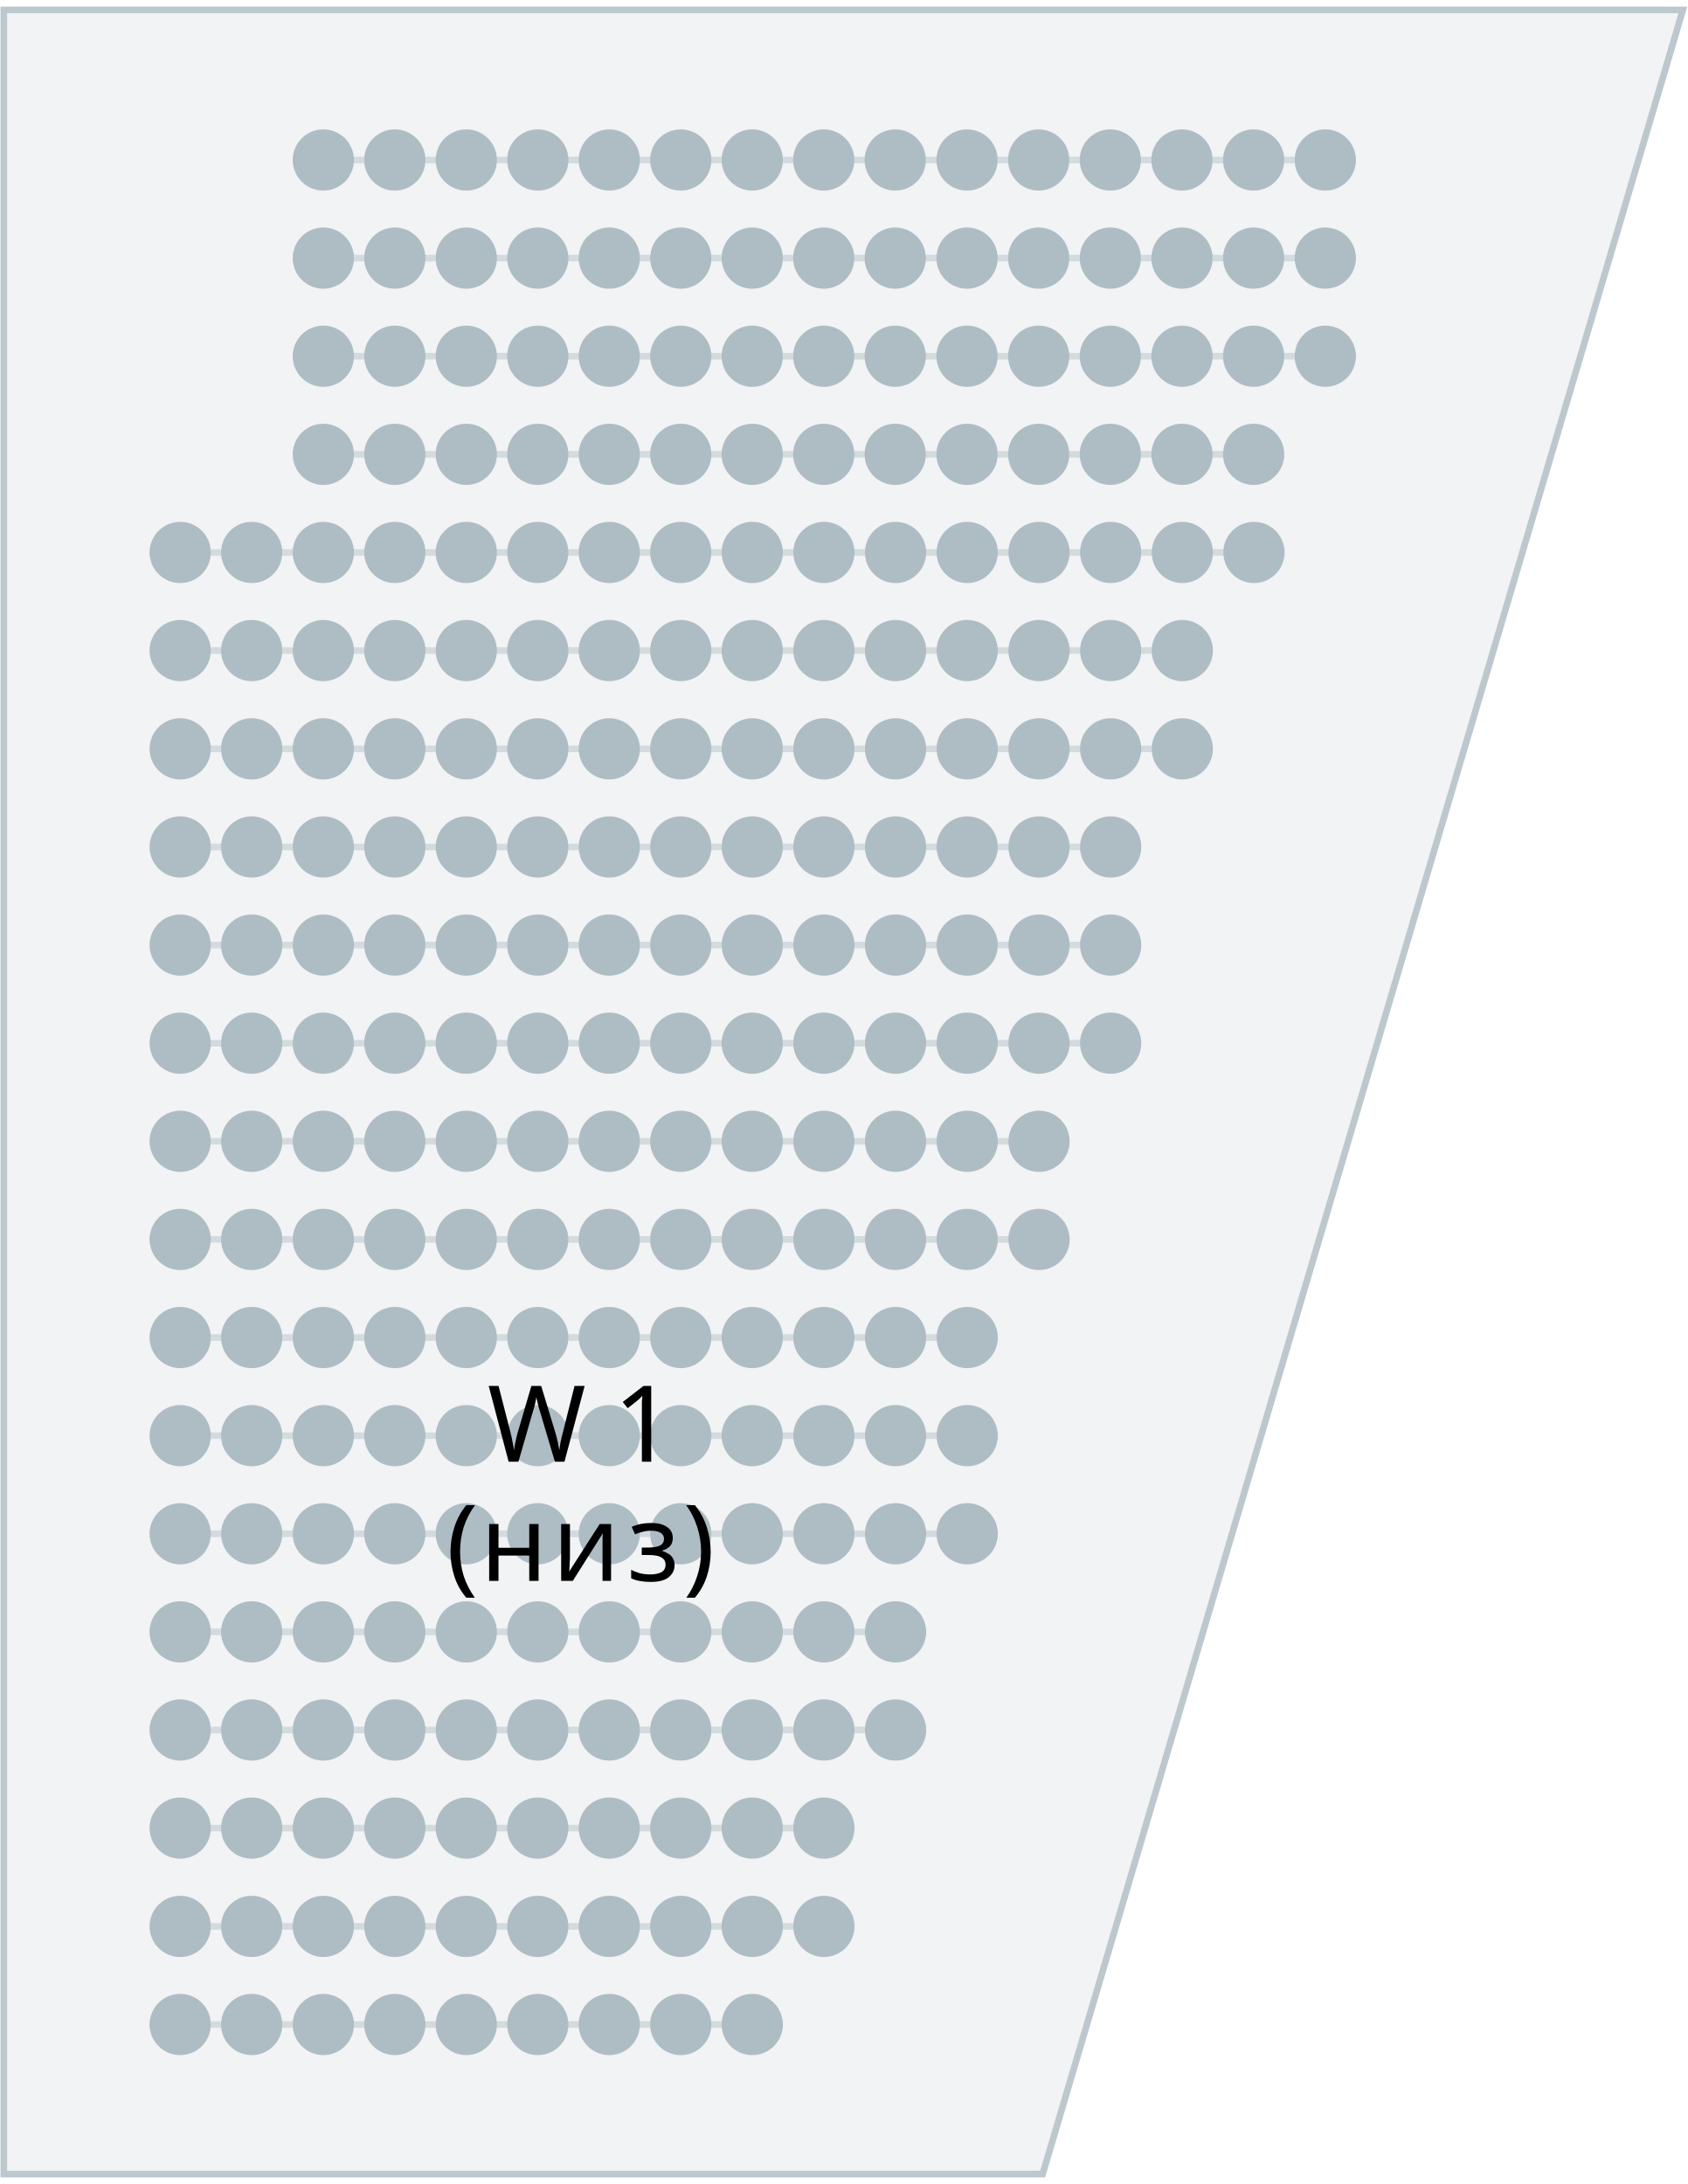
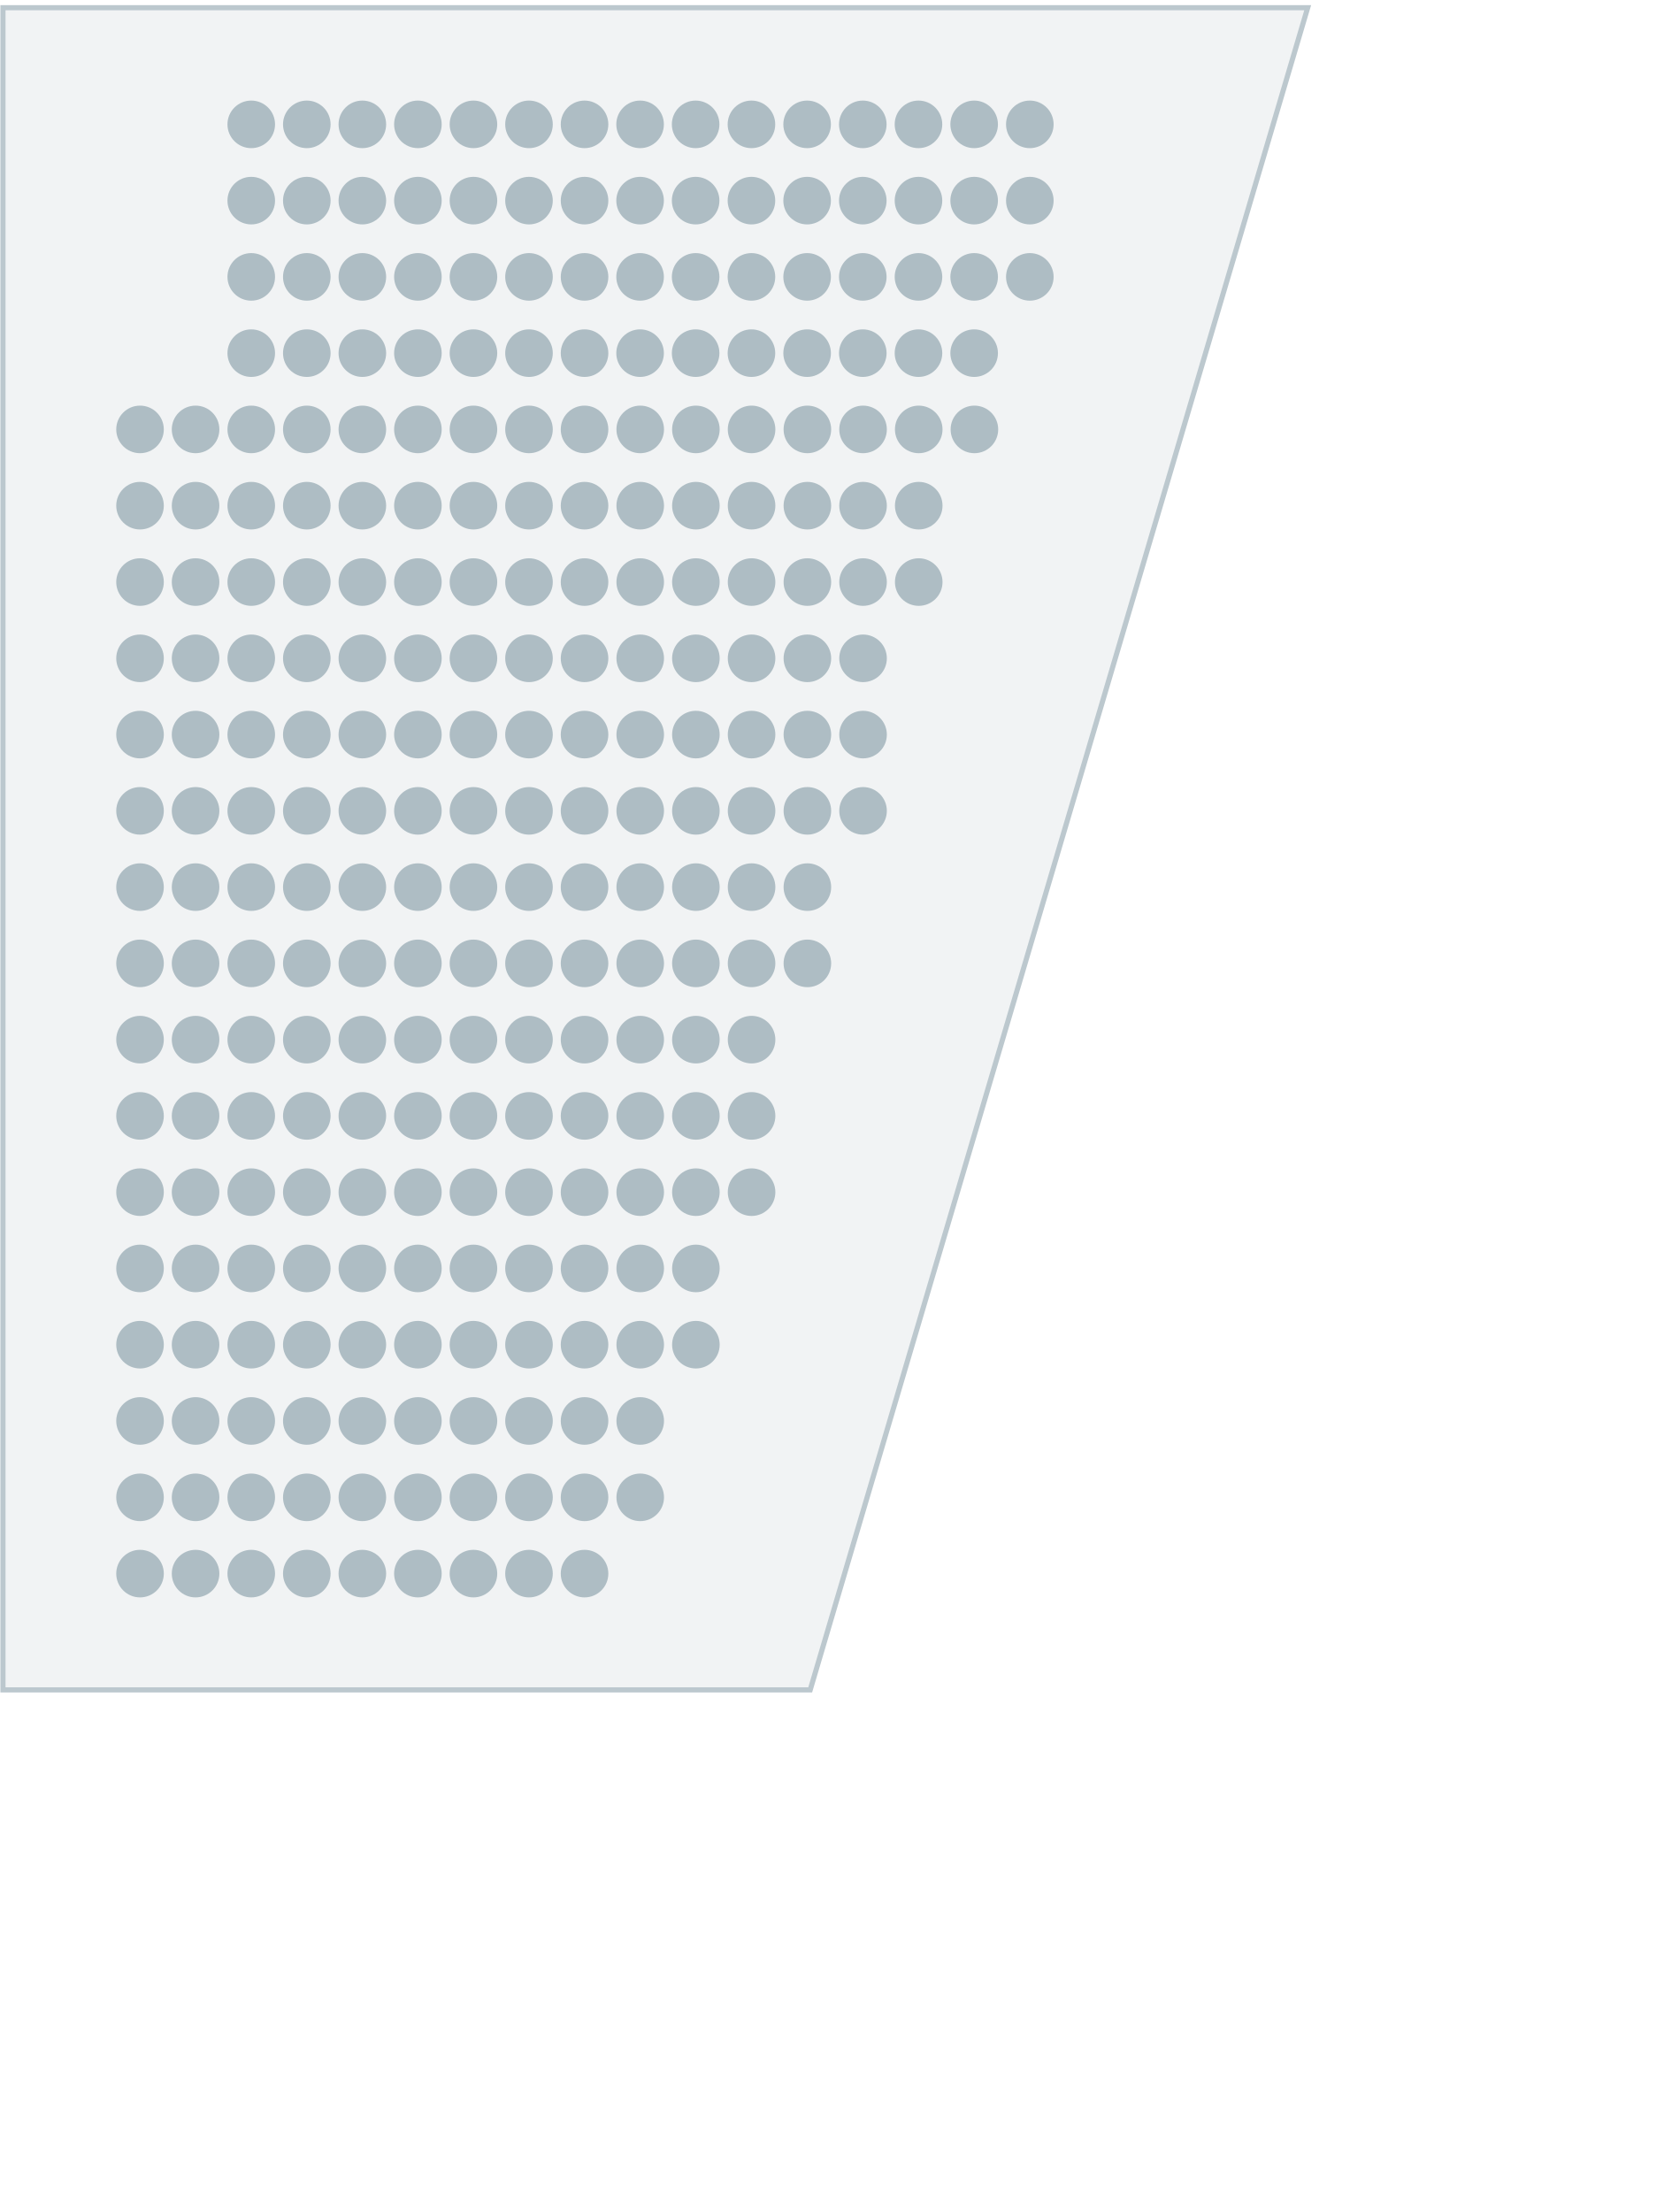
- <svg xmlns="http://www.w3.org/2000/svg" version="1.1" id="Layer_1" x="0px" y="0px" width="102px" height="132px" viewBox="0 0 102 132" enable-background="new 0 0 102 132" xml:space="preserve">
-   <g>
-     <polygon fill="#F1F3F4" stroke="#BCC8CE" stroke-width="0.4" stroke-linecap="round" stroke-miterlimit="10" points="   0.23,131.4 0.23,0.6 101.7,0.6 63.01,131.4  " />
-     <g>
-       <g>
-         <line fill="none" stroke="#D3DBDF" stroke-width="0.4" stroke-miterlimit="10" x1="47.31" y1="122.36" x2="9.05" y2="122.36" />
-       </g>
-       <g>
-         <line fill="none" stroke="#D3DBDF" stroke-width="0.4" stroke-miterlimit="10" x1="51.64" y1="116.43" x2="9.05" y2="116.43" />
-       </g>
-       <g>
-         <line fill="none" stroke="#D3DBDF" stroke-width="0.4" stroke-miterlimit="10" x1="51.64" y1="110.49" x2="9.05" y2="110.49" />
-       </g>
-       <g>
-         <line fill="none" stroke="#D3DBDF" stroke-width="0.4" stroke-miterlimit="10" x1="55.97" y1="104.56" x2="9.05" y2="104.56" />
-       </g>
-       <g>
-         <line fill="none" stroke="#D3DBDF" stroke-width="0.4" stroke-miterlimit="10" x1="55.97" y1="98.63" x2="9.05" y2="98.63" />
-       </g>
-       <g>
-         <line fill="none" stroke="#D3DBDF" stroke-width="0.4" stroke-miterlimit="10" x1="60.3" y1="92.7" x2="9.05" y2="92.7" />
-       </g>
-       <g>
-         <line fill="none" stroke="#D3DBDF" stroke-width="0.4" stroke-miterlimit="10" x1="60.3" y1="86.77" x2="9.05" y2="86.77" />
-       </g>
-       <g>
-         <line fill="none" stroke="#D3DBDF" stroke-width="0.4" stroke-miterlimit="10" x1="60.3" y1="80.84" x2="9.05" y2="80.84" />
-       </g>
-       <g>
-         <line fill="none" stroke="#D3DBDF" stroke-width="0.4" stroke-miterlimit="10" x1="64.63" y1="74.91" x2="9.05" y2="74.91" />
-       </g>
-       <g>
-         <line fill="none" stroke="#D3DBDF" stroke-width="0.4" stroke-miterlimit="10" x1="64.63" y1="68.98" x2="9.05" y2="68.98" />
-       </g>
-       <g>
-         <line fill="none" stroke="#D3DBDF" stroke-width="0.4" stroke-miterlimit="10" x1="68.96" y1="63.05" x2="9.05" y2="63.05" />
-       </g>
-       <g>
-         <line fill="none" stroke="#D3DBDF" stroke-width="0.4" stroke-miterlimit="10" x1="68.96" y1="57.12" x2="9.05" y2="57.12" />
-       </g>
-       <g>
-         <line fill="none" stroke="#D3DBDF" stroke-width="0.4" stroke-miterlimit="10" x1="68.96" y1="51.19" x2="9.05" y2="51.19" />
-       </g>
-       <g>
-         <line fill="none" stroke="#D3DBDF" stroke-width="0.4" stroke-miterlimit="10" x1="73.29" y1="45.26" x2="9.05" y2="45.26" />
-       </g>
-       <g>
-         <line fill="none" stroke="#D3DBDF" stroke-width="0.4" stroke-miterlimit="10" x1="77.62" y1="33.39" x2="9.05" y2="33.39" />
-       </g>
-       <g>
-         <line fill="none" stroke="#D3DBDF" stroke-width="0.4" stroke-miterlimit="10" x1="77.6" y1="27.46" x2="17.69" y2="27.46" />
-       </g>
-       <g>
-         <line fill="none" stroke="#D3DBDF" stroke-width="0.4" stroke-miterlimit="10" x1="81.94" y1="21.53" x2="17.69" y2="21.53" />
-       </g>
-       <g>
-         <line fill="none" stroke="#D3DBDF" stroke-width="0.4" stroke-miterlimit="10" x1="81.94" y1="15.6" x2="17.69" y2="15.6" />
-       </g>
-       <g>
-         <line fill="none" stroke="#D3DBDF" stroke-width="0.4" stroke-miterlimit="10" x1="81.94" y1="9.67" x2="17.69" y2="9.67" />
-       </g>
-       <g>
-         <line fill="none" stroke="#D3DBDF" stroke-width="0.4" stroke-miterlimit="10" x1="73.29" y1="39.32" x2="9.05" y2="39.32" />
-       </g>
-     </g>
-     <g>
-       <g>
-         <circle fill="#AEBDC4" cx="10.89" cy="122.36" r="1.85" />
-         <circle fill="#AEBDC4" cx="15.21" cy="122.36" r="1.85" />
-         <circle fill="#AEBDC4" cx="19.54" cy="122.36" r="1.85" />
-         <circle fill="#AEBDC4" cx="23.86" cy="122.36" r="1.85" />
-         <circle fill="#AEBDC4" cx="28.18" cy="122.36" r="1.85" />
-         <circle fill="#AEBDC4" cx="32.5" cy="122.36" r="1.85" />
-         <circle fill="#AEBDC4" cx="36.82" cy="122.36" r="1.85" />
-         <circle fill="#AEBDC4" cx="41.14" cy="122.36" r="1.85" />
-         <circle fill="#AEBDC4" cx="45.46" cy="122.36" r="1.85" />
-       </g>
-       <g>
-         <circle fill="#AEBDC4" cx="10.89" cy="110.49" r="1.85" />
-         <circle fill="#AEBDC4" cx="15.21" cy="110.49" r="1.85" />
-         <circle fill="#AEBDC4" cx="19.54" cy="110.49" r="1.85" />
-         <circle fill="#AEBDC4" cx="23.86" cy="110.49" r="1.85" />
-         <circle fill="#AEBDC4" cx="28.18" cy="110.49" r="1.85" />
-         <circle fill="#AEBDC4" cx="32.5" cy="110.49" r="1.85" />
-         <circle fill="#AEBDC4" cx="36.82" cy="110.49" r="1.85" />
-         <circle fill="#AEBDC4" cx="41.14" cy="110.49" r="1.85" />
-         <circle fill="#AEBDC4" cx="45.46" cy="110.49" r="1.85" />
-         <circle fill="#AEBDC4" cx="49.79" cy="110.49" r="1.85" />
-       </g>
-       <g>
-         <circle fill="#AEBDC4" cx="10.89" cy="116.43" r="1.85" />
-         <circle fill="#AEBDC4" cx="15.21" cy="116.43" r="1.85" />
-         <circle fill="#AEBDC4" cx="19.54" cy="116.43" r="1.85" />
-         <circle fill="#AEBDC4" cx="23.86" cy="116.43" r="1.85" />
-         <circle fill="#AEBDC4" cx="28.18" cy="116.43" r="1.85" />
-         <circle fill="#AEBDC4" cx="32.5" cy="116.43" r="1.85" />
-         <circle fill="#AEBDC4" cx="36.82" cy="116.43" r="1.85" />
-         <circle fill="#AEBDC4" cx="41.14" cy="116.43" r="1.85" />
-         <circle fill="#AEBDC4" cx="45.46" cy="116.43" r="1.85" />
-         <circle fill="#AEBDC4" cx="49.79" cy="116.43" r="1.85" />
-       </g>
-       <g>
-         <circle fill="#AEBDC4" cx="10.89" cy="104.56" r="1.85" />
-         <circle fill="#AEBDC4" cx="15.21" cy="104.56" r="1.85" />
-         <circle fill="#AEBDC4" cx="19.54" cy="104.56" r="1.85" />
-         <circle fill="#AEBDC4" cx="23.86" cy="104.56" r="1.85" />
-         <circle fill="#AEBDC4" cx="28.18" cy="104.56" r="1.85" />
-         <circle fill="#AEBDC4" cx="32.5" cy="104.56" r="1.85" />
-         <circle fill="#AEBDC4" cx="36.82" cy="104.56" r="1.85" />
-         <circle fill="#AEBDC4" cx="41.14" cy="104.56" r="1.85" />
-         <circle fill="#AEBDC4" cx="45.46" cy="104.56" r="1.85" />
-         <circle fill="#AEBDC4" cx="49.79" cy="104.56" r="1.85" />
-         <circle fill="#AEBDC4" cx="54.12" cy="104.56" r="1.85" />
-       </g>
-       <g>
-         <circle fill="#AEBDC4" cx="10.89" cy="98.63" r="1.85" />
-         <circle fill="#AEBDC4" cx="15.21" cy="98.63" r="1.85" />
-         <circle fill="#AEBDC4" cx="19.54" cy="98.63" r="1.85" />
-         <circle fill="#AEBDC4" cx="23.86" cy="98.63" r="1.85" />
-         <circle fill="#AEBDC4" cx="28.18" cy="98.63" r="1.85" />
-         <circle fill="#AEBDC4" cx="32.5" cy="98.63" r="1.85" />
-         <circle fill="#AEBDC4" cx="36.82" cy="98.63" r="1.85" />
-         <circle fill="#AEBDC4" cx="41.14" cy="98.63" r="1.85" />
-         <circle fill="#AEBDC4" cx="45.46" cy="98.63" r="1.85" />
-         <circle fill="#AEBDC4" cx="49.79" cy="98.63" r="1.85" />
-         <circle fill="#AEBDC4" cx="54.12" cy="98.63" r="1.85" />
-       </g>
-       <g>
-         <circle fill="#AEBDC4" cx="10.89" cy="80.84" r="1.85" />
-         <circle fill="#AEBDC4" cx="15.21" cy="80.84" r="1.85" />
-         <circle fill="#AEBDC4" cx="19.54" cy="80.84" r="1.85" />
-         <circle fill="#AEBDC4" cx="23.86" cy="80.84" r="1.85" />
-         <circle fill="#AEBDC4" cx="28.18" cy="80.84" r="1.85" />
-         <circle fill="#AEBDC4" cx="32.5" cy="80.84" r="1.85" />
-         <circle fill="#AEBDC4" cx="36.82" cy="80.84" r="1.85" />
-         <circle fill="#AEBDC4" cx="41.14" cy="80.84" r="1.85" />
-         <circle fill="#AEBDC4" cx="45.46" cy="80.84" r="1.85" />
-         <circle fill="#AEBDC4" cx="49.79" cy="80.84" r="1.85" />
-         <circle fill="#AEBDC4" cx="54.12" cy="80.84" r="1.85" />
-         <circle fill="#AEBDC4" cx="58.45" cy="80.84" r="1.85" />
-       </g>
-       <g>
-         <circle fill="#AEBDC4" cx="10.89" cy="86.77" r="1.85" />
-         <circle fill="#AEBDC4" cx="15.21" cy="86.77" r="1.85" />
-         <circle fill="#AEBDC4" cx="19.54" cy="86.77" r="1.85" />
-         <circle fill="#AEBDC4" cx="23.86" cy="86.77" r="1.85" />
-         <circle fill="#AEBDC4" cx="28.18" cy="86.77" r="1.85" />
-         <circle fill="#AEBDC4" cx="32.5" cy="86.77" r="1.85" />
-         <circle fill="#AEBDC4" cx="36.82" cy="86.77" r="1.85" />
-         <circle fill="#AEBDC4" cx="41.14" cy="86.77" r="1.85" />
-         <circle fill="#AEBDC4" cx="45.46" cy="86.77" r="1.85" />
-         <circle fill="#AEBDC4" cx="49.79" cy="86.77" r="1.85" />
-         <circle fill="#AEBDC4" cx="54.12" cy="86.77" r="1.85" />
-         <circle fill="#AEBDC4" cx="58.45" cy="86.77" r="1.85" />
-       </g>
-       <g>
-         <circle fill="#AEBDC4" cx="10.89" cy="92.7" r="1.85" />
-         <circle fill="#AEBDC4" cx="15.21" cy="92.7" r="1.85" />
-         <circle fill="#AEBDC4" cx="19.54" cy="92.7" r="1.85" />
-         <circle fill="#AEBDC4" cx="23.86" cy="92.7" r="1.85" />
-         <circle fill="#AEBDC4" cx="28.18" cy="92.7" r="1.85" />
-         <circle fill="#AEBDC4" cx="32.5" cy="92.7" r="1.85" />
-         <circle fill="#AEBDC4" cx="36.82" cy="92.7" r="1.85" />
-         <circle fill="#AEBDC4" cx="41.14" cy="92.7" r="1.85" />
-         <circle fill="#AEBDC4" cx="45.46" cy="92.7" r="1.85" />
-         <circle fill="#AEBDC4" cx="49.79" cy="92.7" r="1.85" />
-         <circle fill="#AEBDC4" cx="54.12" cy="92.7" r="1.85" />
-         <circle fill="#AEBDC4" cx="58.45" cy="92.7" r="1.85" />
-       </g>
-       <g>
-         <circle fill="#AEBDC4" cx="10.89" cy="68.98" r="1.85" />
-         <circle fill="#AEBDC4" cx="15.21" cy="68.98" r="1.85" />
-         <circle fill="#AEBDC4" cx="19.54" cy="68.98" r="1.85" />
-         <circle fill="#AEBDC4" cx="23.86" cy="68.98" r="1.85" />
-         <circle fill="#AEBDC4" cx="28.18" cy="68.98" r="1.85" />
-         <circle fill="#AEBDC4" cx="32.5" cy="68.98" r="1.85" />
-         <circle fill="#AEBDC4" cx="36.82" cy="68.98" r="1.85" />
-         <circle fill="#AEBDC4" cx="41.14" cy="68.98" r="1.85" />
-         <circle fill="#AEBDC4" cx="45.46" cy="68.98" r="1.85" />
-         <circle fill="#AEBDC4" cx="49.79" cy="68.98" r="1.85" />
-         <circle fill="#AEBDC4" cx="54.12" cy="68.98" r="1.85" />
-         <circle fill="#AEBDC4" cx="58.45" cy="68.98" r="1.85" />
-         <circle fill="#AEBDC4" cx="62.79" cy="68.98" r="1.85" />
-       </g>
-       <g>
-         <circle fill="#AEBDC4" cx="10.89" cy="74.91" r="1.85" />
-         <circle fill="#AEBDC4" cx="15.21" cy="74.91" r="1.85" />
-         <circle fill="#AEBDC4" cx="19.54" cy="74.91" r="1.85" />
-         <circle fill="#AEBDC4" cx="23.86" cy="74.91" r="1.85" />
-         <circle fill="#AEBDC4" cx="28.18" cy="74.91" r="1.85" />
-         <circle fill="#AEBDC4" cx="32.5" cy="74.91" r="1.85" />
-         <circle fill="#AEBDC4" cx="36.82" cy="74.91" r="1.85" />
-         <circle fill="#AEBDC4" cx="41.14" cy="74.91" r="1.85" />
-         <circle fill="#AEBDC4" cx="45.46" cy="74.91" r="1.85" />
-         <circle fill="#AEBDC4" cx="49.79" cy="74.91" r="1.85" />
-         <circle fill="#AEBDC4" cx="54.12" cy="74.91" r="1.85" />
-         <circle fill="#AEBDC4" cx="58.45" cy="74.91" r="1.85" />
-         <circle fill="#AEBDC4" cx="62.79" cy="74.91" r="1.85" />
-       </g>
-       <g>
-         <circle fill="#AEBDC4" cx="10.89" cy="51.19" r="1.85" />
-         <circle fill="#AEBDC4" cx="15.21" cy="51.19" r="1.85" />
-         <circle fill="#AEBDC4" cx="19.54" cy="51.19" r="1.85" />
-         <circle fill="#AEBDC4" cx="23.86" cy="51.19" r="1.85" />
-         <circle fill="#AEBDC4" cx="28.18" cy="51.19" r="1.85" />
-         <circle fill="#AEBDC4" cx="32.5" cy="51.19" r="1.85" />
-         <circle fill="#AEBDC4" cx="36.82" cy="51.19" r="1.85" />
-         <circle fill="#AEBDC4" cx="41.14" cy="51.19" r="1.85" />
-         <circle fill="#AEBDC4" cx="45.46" cy="51.19" r="1.85" />
-         <circle fill="#AEBDC4" cx="49.79" cy="51.19" r="1.85" />
-         <circle fill="#AEBDC4" cx="54.12" cy="51.19" r="1.85" />
-         <circle fill="#AEBDC4" cx="58.45" cy="51.19" r="1.85" />
-         <circle fill="#AEBDC4" cx="62.79" cy="51.19" r="1.85" />
-         <circle fill="#AEBDC4" cx="67.12" cy="51.19" r="1.85" />
-       </g>
-       <g>
-         <circle fill="#AEBDC4" cx="10.89" cy="57.12" r="1.85" />
-         <circle fill="#AEBDC4" cx="15.21" cy="57.12" r="1.85" />
-         <circle fill="#AEBDC4" cx="19.54" cy="57.12" r="1.85" />
-         <circle fill="#AEBDC4" cx="23.86" cy="57.12" r="1.85" />
-         <circle fill="#AEBDC4" cx="28.18" cy="57.12" r="1.85" />
-         <circle fill="#AEBDC4" cx="32.5" cy="57.12" r="1.85" />
-         <circle fill="#AEBDC4" cx="36.82" cy="57.12" r="1.85" />
-         <circle fill="#AEBDC4" cx="41.14" cy="57.12" r="1.85" />
-         <circle fill="#AEBDC4" cx="45.46" cy="57.12" r="1.85" />
-         <circle fill="#AEBDC4" cx="49.79" cy="57.12" r="1.85" />
-         <circle fill="#AEBDC4" cx="54.12" cy="57.12" r="1.85" />
-         <circle fill="#AEBDC4" cx="58.45" cy="57.12" r="1.85" />
-         <circle fill="#AEBDC4" cx="62.79" cy="57.12" r="1.85" />
-         <circle fill="#AEBDC4" cx="67.12" cy="57.12" r="1.85" />
-       </g>
-       <g>
-         <circle fill="#AEBDC4" cx="10.89" cy="63.05" r="1.85" />
-         <circle fill="#AEBDC4" cx="15.21" cy="63.05" r="1.85" />
-         <circle fill="#AEBDC4" cx="19.54" cy="63.05" r="1.85" />
-         <circle fill="#AEBDC4" cx="23.86" cy="63.05" r="1.85" />
-         <circle fill="#AEBDC4" cx="28.18" cy="63.05" r="1.85" />
-         <circle fill="#AEBDC4" cx="32.5" cy="63.05" r="1.85" />
-         <circle fill="#AEBDC4" cx="36.82" cy="63.05" r="1.85" />
-         <circle fill="#AEBDC4" cx="41.14" cy="63.05" r="1.85" />
-         <circle fill="#AEBDC4" cx="45.46" cy="63.05" r="1.85" />
-         <circle fill="#AEBDC4" cx="49.79" cy="63.05" r="1.85" />
-         <circle fill="#AEBDC4" cx="54.12" cy="63.05" r="1.85" />
-         <circle fill="#AEBDC4" cx="58.45" cy="63.05" r="1.85" />
-         <circle fill="#AEBDC4" cx="62.79" cy="63.05" r="1.85" />
-         <circle fill="#AEBDC4" cx="67.12" cy="63.05" r="1.85" />
-       </g>
-       <g>
-         <circle fill="#AEBDC4" cx="19.54" cy="27.46" r="1.85" />
-         <circle fill="#AEBDC4" cx="23.86" cy="27.46" r="1.85" />
-         <circle fill="#AEBDC4" cx="28.18" cy="27.46" r="1.85" />
-         <circle fill="#AEBDC4" cx="32.5" cy="27.46" r="1.85" />
-         <circle fill="#AEBDC4" cx="36.82" cy="27.46" r="1.85" />
-         <circle fill="#AEBDC4" cx="41.14" cy="27.46" r="1.85" />
-         <circle fill="#AEBDC4" cx="45.46" cy="27.46" r="1.85" />
-         <circle fill="#AEBDC4" cx="49.78" cy="27.46" r="1.85" />
-         <circle fill="#AEBDC4" cx="54.1" cy="27.46" r="1.85" />
-         <circle fill="#AEBDC4" cx="58.44" cy="27.46" r="1.85" />
-         <circle fill="#AEBDC4" cx="62.77" cy="27.46" r="1.85" />
-         <circle fill="#AEBDC4" cx="67.1" cy="27.46" r="1.85" />
-         <circle fill="#AEBDC4" cx="71.43" cy="27.46" r="1.85" />
-         <circle fill="#AEBDC4" cx="75.76" cy="27.46" r="1.85" />
-       </g>
-       <g>
-         <circle fill="#AEBDC4" cx="10.89" cy="45.26" r="1.85" />
-         <circle fill="#AEBDC4" cx="15.21" cy="45.26" r="1.85" />
-         <circle fill="#AEBDC4" cx="19.54" cy="45.26" r="1.85" />
-         <circle fill="#AEBDC4" cx="23.86" cy="45.26" r="1.85" />
-         <circle fill="#AEBDC4" cx="28.18" cy="45.26" r="1.85" />
-         <circle fill="#AEBDC4" cx="32.5" cy="45.26" r="1.85" />
-         <circle fill="#AEBDC4" cx="36.82" cy="45.26" r="1.85" />
-         <circle fill="#AEBDC4" cx="41.14" cy="45.26" r="1.85" />
-         <circle fill="#AEBDC4" cx="45.46" cy="45.26" r="1.85" />
-         <circle fill="#AEBDC4" cx="49.79" cy="45.26" r="1.85" />
-         <circle fill="#AEBDC4" cx="54.12" cy="45.26" r="1.85" />
-         <circle fill="#AEBDC4" cx="58.45" cy="45.26" r="1.85" />
-         <circle fill="#AEBDC4" cx="62.79" cy="45.26" r="1.85" />
-         <circle fill="#AEBDC4" cx="67.12" cy="45.26" r="1.85" />
-         <circle fill="#AEBDC4" cx="71.45" cy="45.26" r="1.85" />
-       </g>
-       <g>
-         <circle fill="#AEBDC4" cx="10.89" cy="39.32" r="1.85" />
-         <circle fill="#AEBDC4" cx="15.21" cy="39.32" r="1.85" />
-         <circle fill="#AEBDC4" cx="19.54" cy="39.32" r="1.85" />
-         <circle fill="#AEBDC4" cx="23.86" cy="39.32" r="1.85" />
-         <circle fill="#AEBDC4" cx="28.18" cy="39.32" r="1.85" />
-         <circle fill="#AEBDC4" cx="32.5" cy="39.32" r="1.85" />
-         <circle fill="#AEBDC4" cx="36.82" cy="39.32" r="1.85" />
-         <circle fill="#AEBDC4" cx="41.14" cy="39.32" r="1.85" />
-         <circle fill="#AEBDC4" cx="45.46" cy="39.32" r="1.85" />
-         <circle fill="#AEBDC4" cx="49.79" cy="39.32" r="1.85" />
-         <circle fill="#AEBDC4" cx="54.12" cy="39.32" r="1.85" />
-         <circle fill="#AEBDC4" cx="58.45" cy="39.32" r="1.85" />
-         <circle fill="#AEBDC4" cx="62.79" cy="39.32" r="1.85" />
-         <circle fill="#AEBDC4" cx="67.12" cy="39.32" r="1.85" />
-         <circle fill="#AEBDC4" cx="71.45" cy="39.32" r="1.85" />
-       </g>
-       <g>
-         <circle fill="#AEBDC4" cx="19.54" cy="21.53" r="1.85" />
-         <circle fill="#AEBDC4" cx="23.86" cy="21.53" r="1.85" />
-         <circle fill="#AEBDC4" cx="28.18" cy="21.53" r="1.85" />
-         <circle fill="#AEBDC4" cx="32.5" cy="21.53" r="1.85" />
-         <circle fill="#AEBDC4" cx="36.82" cy="21.53" r="1.85" />
-         <circle fill="#AEBDC4" cx="41.14" cy="21.53" r="1.85" />
-         <circle fill="#AEBDC4" cx="45.46" cy="21.53" r="1.85" />
-         <circle fill="#AEBDC4" cx="49.78" cy="21.53" r="1.85" />
-         <circle fill="#AEBDC4" cx="54.1" cy="21.53" r="1.85" />
-         <circle fill="#AEBDC4" cx="58.44" cy="21.53" r="1.85" />
-         <circle fill="#AEBDC4" cx="62.77" cy="21.53" r="1.85" />
-         <circle fill="#AEBDC4" cx="67.1" cy="21.53" r="1.85" />
-         <circle fill="#AEBDC4" cx="71.43" cy="21.53" r="1.85" />
-         <circle fill="#AEBDC4" cx="75.76" cy="21.53" r="1.85" />
-         <circle fill="#AEBDC4" cx="80.09" cy="21.53" r="1.85" />
-       </g>
-       <g>
-         <circle fill="#AEBDC4" cx="19.54" cy="15.6" r="1.85" />
-         <circle fill="#AEBDC4" cx="23.86" cy="15.6" r="1.85" />
-         <circle fill="#AEBDC4" cx="28.18" cy="15.6" r="1.85" />
-         <circle fill="#AEBDC4" cx="32.5" cy="15.6" r="1.85" />
-         <circle fill="#AEBDC4" cx="36.82" cy="15.6" r="1.85" />
-         <circle fill="#AEBDC4" cx="41.14" cy="15.6" r="1.85" />
-         <circle fill="#AEBDC4" cx="45.46" cy="15.6" r="1.85" />
-         <circle fill="#AEBDC4" cx="49.78" cy="15.6" r="1.85" />
-         <circle fill="#AEBDC4" cx="54.1" cy="15.6" r="1.85" />
-         <circle fill="#AEBDC4" cx="58.44" cy="15.6" r="1.85" />
-         <circle fill="#AEBDC4" cx="62.77" cy="15.6" r="1.85" />
-         <circle fill="#AEBDC4" cx="67.1" cy="15.6" r="1.85" />
-         <circle fill="#AEBDC4" cx="71.43" cy="15.6" r="1.85" />
-         <circle fill="#AEBDC4" cx="75.76" cy="15.6" r="1.85" />
-         <circle fill="#AEBDC4" cx="80.09" cy="15.6" r="1.85" />
-       </g>
-       <g>
-         <circle fill="#AEBDC4" cx="19.54" cy="9.67" r="1.85" />
-         <circle fill="#AEBDC4" cx="23.86" cy="9.67" r="1.85" />
-         <circle fill="#AEBDC4" cx="28.18" cy="9.67" r="1.85" />
-         <circle fill="#AEBDC4" cx="32.5" cy="9.67" r="1.85" />
-         <circle fill="#AEBDC4" cx="36.82" cy="9.67" r="1.85" />
-         <circle fill="#AEBDC4" cx="41.14" cy="9.67" r="1.85" />
-         <circle fill="#AEBDC4" cx="45.46" cy="9.67" r="1.85" />
-         <circle fill="#AEBDC4" cx="49.78" cy="9.67" r="1.85" />
-         <circle fill="#AEBDC4" cx="54.1" cy="9.67" r="1.85" />
-         <circle fill="#AEBDC4" cx="58.44" cy="9.67" r="1.85" />
-         <circle fill="#AEBDC4" cx="62.77" cy="9.67" r="1.85" />
-         <circle fill="#AEBDC4" cx="67.1" cy="9.67" r="1.85" />
-         <circle fill="#AEBDC4" cx="71.43" cy="9.67" r="1.85" />
-         <circle fill="#AEBDC4" cx="75.76" cy="9.67" r="1.85" />
-         <circle fill="#AEBDC4" cx="80.09" cy="9.67" r="1.85" />
-       </g>
-       <g>
-         <circle fill="#AEBDC4" cx="10.89" cy="33.39" r="1.85" />
-         <circle fill="#AEBDC4" cx="15.21" cy="33.39" r="1.85" />
-         <circle fill="#AEBDC4" cx="19.54" cy="33.39" r="1.85" />
-         <circle fill="#AEBDC4" cx="23.86" cy="33.39" r="1.85" />
-         <circle fill="#AEBDC4" cx="28.18" cy="33.39" r="1.85" />
-         <circle fill="#AEBDC4" cx="32.5" cy="33.39" r="1.85" />
-         <circle fill="#AEBDC4" cx="36.82" cy="33.39" r="1.85" />
-         <circle fill="#AEBDC4" cx="41.14" cy="33.39" r="1.85" />
-         <circle fill="#AEBDC4" cx="45.46" cy="33.39" r="1.85" />
-         <circle fill="#AEBDC4" cx="49.79" cy="33.39" r="1.85" />
-         <circle fill="#AEBDC4" cx="54.12" cy="33.39" r="1.85" />
-         <circle fill="#AEBDC4" cx="58.45" cy="33.39" r="1.85" />
-         <circle fill="#AEBDC4" cx="62.79" cy="33.39" r="1.85" />
-         <circle fill="#AEBDC4" cx="67.12" cy="33.39" r="1.85" />
-         <circle fill="#AEBDC4" cx="71.45" cy="33.39" r="1.85" />
-         <circle fill="#AEBDC4" cx="75.78" cy="33.39" r="1.85" />
-       </g>
-     </g>
-     <g>
-       <text transform="matrix(0.9999 0 0 1 29.4561 88.3448)">
-         <tspan x="0" y="0" font-family="'OpenSans-Semibold'" font-size="6.4px">W 1</tspan>
-         <tspan x="-2.48" y="7.2" font-family="'OpenSans-Semibold'" font-size="6.4px">(</tspan>
-         <tspan x="-0.44" y="7.2" font-family="'OpenSans-Semibold'" font-size="6.4px">н</tspan>
-         <tspan x="3.91" y="7.2" font-family="'OpenSans-Semibold'" font-size="6.4px">и</tspan>
-         <tspan x="8.47" y="7.2" font-family="'OpenSans-Semibold'" font-size="6.4px">з</tspan>
-         <tspan x="11.82" y="7.2" font-family="'OpenSans-Semibold'" font-size="6.4px">)</tspan>
-       </text>
+ <svg xmlns="http://www.w3.org/2000/svg" viewBox="0 0 130 172">
+   <path fill="#F1F3F4" stroke="#BCC8CE" stroke-width=".4" stroke-linecap="round" stroke-miterlimit="10" d="M.23 131.4V.6H101.7L63.01 131.4H.23z" />
+   <g fill="#AEBDC4">
+     <circle cx="10.89" cy="122.36" r="1.85" />
+     <circle cx="15.21" cy="122.36" r="1.85" />
+     <circle cx="19.54" cy="122.36" r="1.85" />
+     <circle cx="23.86" cy="122.36" r="1.85" />
+     <circle cx="28.18" cy="122.36" r="1.85" />
+     <circle cx="32.5" cy="122.36" r="1.85" />
+     <circle cx="36.82" cy="122.36" r="1.85" />
+     <circle cx="41.14" cy="122.36" r="1.85" />
+     <circle cx="45.46" cy="122.36" r="1.85" />
+     <circle cx="10.89" cy="110.49" r="1.85" />
+     <circle cx="15.21" cy="110.49" r="1.85" />
+     <circle cx="19.54" cy="110.49" r="1.85" />
+     <circle cx="23.86" cy="110.49" r="1.85" />
+     <circle cx="28.18" cy="110.49" r="1.85" />
+     <circle cx="32.5" cy="110.49" r="1.85" />
+     <circle cx="36.82" cy="110.49" r="1.85" />
+     <circle cx="41.14" cy="110.49" r="1.85" />
+     <circle cx="45.46" cy="110.49" r="1.85" />
+     <circle cx="49.79" cy="110.49" r="1.85" />
+     <circle cx="10.89" cy="116.43" r="1.85" />
+     <circle cx="15.21" cy="116.43" r="1.85" />
+     <circle cx="19.54" cy="116.43" r="1.85" />
+     <circle cx="23.86" cy="116.43" r="1.85" />
+     <circle cx="28.18" cy="116.43" r="1.85" />
+     <circle cx="32.5" cy="116.43" r="1.85" />
+     <circle cx="36.82" cy="116.43" r="1.85" />
+     <circle cx="41.14" cy="116.43" r="1.85" />
+     <circle cx="45.46" cy="116.43" r="1.85" />
+     <circle cx="49.79" cy="116.43" r="1.85" />
+     <circle cx="10.89" cy="104.56" r="1.85" />
+     <circle cx="15.21" cy="104.56" r="1.85" />
+     <circle cx="19.54" cy="104.56" r="1.85" />
+     <circle cx="23.86" cy="104.56" r="1.85" />
+     <circle cx="28.18" cy="104.56" r="1.85" />
+     <circle cx="32.5" cy="104.56" r="1.85" />
+     <circle cx="36.82" cy="104.56" r="1.85" />
+     <circle cx="41.14" cy="104.56" r="1.85" />
+     <circle cx="45.46" cy="104.56" r="1.85" />
+     <circle cx="49.79" cy="104.56" r="1.85" />
+     <circle cx="54.12" cy="104.56" r="1.85" />
+     <circle cx="10.89" cy="98.63" r="1.85" />
+     <circle cx="15.21" cy="98.63" r="1.85" />
+     <circle cx="19.54" cy="98.63" r="1.85" />
+     <circle cx="23.86" cy="98.63" r="1.85" />
+     <circle cx="28.18" cy="98.63" r="1.85" />
+     <circle cx="32.5" cy="98.63" r="1.85" />
+     <circle cx="36.82" cy="98.63" r="1.85" />
+     <circle cx="41.14" cy="98.63" r="1.85" />
+     <circle cx="45.46" cy="98.63" r="1.85" />
+     <circle cx="49.79" cy="98.63" r="1.85" />
+     <circle cx="54.12" cy="98.63" r="1.85" />
+     <circle cx="10.89" cy="80.84" r="1.85" />
+     <circle cx="15.21" cy="80.84" r="1.85" />
+     <circle cx="19.54" cy="80.84" r="1.85" />
+     <circle cx="23.86" cy="80.84" r="1.85" />
+     <circle cx="28.18" cy="80.84" r="1.85" />
+     <circle cx="32.5" cy="80.84" r="1.85" />
+     <circle cx="36.82" cy="80.84" r="1.85" />
+     <circle cx="41.14" cy="80.84" r="1.85" />
+     <circle cx="45.46" cy="80.84" r="1.85" />
+     <circle cx="49.79" cy="80.84" r="1.85" />
+     <circle cx="54.12" cy="80.84" r="1.85" />
+     <circle cx="58.45" cy="80.84" r="1.85" />
+     <circle cx="10.89" cy="86.77" r="1.85" />
+     <circle cx="15.21" cy="86.77" r="1.85" />
+     <circle cx="19.54" cy="86.77" r="1.85" />
+     <circle cx="23.86" cy="86.77" r="1.85" />
+     <circle cx="28.18" cy="86.77" r="1.85" />
+     <circle cx="32.5" cy="86.77" r="1.85" />
+     <circle cx="36.82" cy="86.77" r="1.85" />
+     <circle cx="41.14" cy="86.77" r="1.85" />
+     <circle cx="45.46" cy="86.77" r="1.85" />
+     <circle cx="49.79" cy="86.77" r="1.85" />
+     <circle cx="54.12" cy="86.77" r="1.85" />
+     <circle cx="58.45" cy="86.77" r="1.85" />
+     <g>
+       <circle cx="10.89" cy="92.7" r="1.85" />
+       <circle cx="15.21" cy="92.7" r="1.85" />
+       <circle cx="19.54" cy="92.7" r="1.85" />
+       <circle cx="23.86" cy="92.7" r="1.85" />
+       <circle cx="28.18" cy="92.7" r="1.85" />
+       <circle cx="32.5" cy="92.7" r="1.85" />
+       <circle cx="36.82" cy="92.7" r="1.85" />
+       <circle cx="41.14" cy="92.7" r="1.85" />
+       <circle cx="45.46" cy="92.7" r="1.85" />
+       <circle cx="49.79" cy="92.7" r="1.85" />
+       <circle cx="54.12" cy="92.7" r="1.85" />
+       <circle cx="58.45" cy="92.7" r="1.85" />
+     </g>
+     <g>
+       <circle cx="10.89" cy="68.98" r="1.85" />
+       <circle cx="15.21" cy="68.98" r="1.85" />
+       <circle cx="19.54" cy="68.98" r="1.85" />
+       <circle cx="23.86" cy="68.98" r="1.85" />
+       <circle cx="28.18" cy="68.98" r="1.85" />
+       <circle cx="32.5" cy="68.98" r="1.85" />
+       <circle cx="36.82" cy="68.98" r="1.85" />
+       <circle cx="41.14" cy="68.98" r="1.85" />
+       <circle cx="45.46" cy="68.98" r="1.85" />
+       <circle cx="49.79" cy="68.98" r="1.85" />
+       <circle cx="54.12" cy="68.98" r="1.85" />
+       <circle cx="58.45" cy="68.98" r="1.85" />
+       <circle cx="62.79" cy="68.98" r="1.85" />
+     </g>
+     <g>
+       <circle cx="10.89" cy="74.91" r="1.85" />
+       <circle cx="15.21" cy="74.91" r="1.85" />
+       <circle cx="19.54" cy="74.91" r="1.85" />
+       <circle cx="23.86" cy="74.91" r="1.85" />
+       <circle cx="28.18" cy="74.91" r="1.85" />
+       <circle cx="32.5" cy="74.91" r="1.85" />
+       <circle cx="36.82" cy="74.91" r="1.85" />
+       <circle cx="41.14" cy="74.91" r="1.85" />
+       <circle cx="45.46" cy="74.91" r="1.85" />
+       <circle cx="49.79" cy="74.91" r="1.85" />
+       <circle cx="54.12" cy="74.91" r="1.85" />
+       <circle cx="58.45" cy="74.91" r="1.85" />
+       <circle cx="62.79" cy="74.91" r="1.85" />
+     </g>
+     <g>
+       <circle cx="10.89" cy="51.19" r="1.85" />
+       <circle cx="15.21" cy="51.19" r="1.85" />
+       <circle cx="19.54" cy="51.19" r="1.85" />
+       <circle cx="23.86" cy="51.19" r="1.85" />
+       <circle cx="28.18" cy="51.19" r="1.85" />
+       <circle cx="32.5" cy="51.19" r="1.85" />
+       <circle cx="36.82" cy="51.19" r="1.85" />
+       <circle cx="41.14" cy="51.19" r="1.85" />
+       <circle cx="45.46" cy="51.19" r="1.85" />
+       <circle cx="49.79" cy="51.19" r="1.85" />
+       <circle cx="54.12" cy="51.19" r="1.85" />
+       <circle cx="58.45" cy="51.19" r="1.85" />
+       <circle cx="62.79" cy="51.19" r="1.85" />
+       <circle cx="67.12" cy="51.19" r="1.85" />
+     </g>
+     <g>
+       <circle cx="10.89" cy="57.12" r="1.85" />
+       <circle cx="15.21" cy="57.12" r="1.85" />
+       <circle cx="19.54" cy="57.12" r="1.85" />
+       <circle cx="23.86" cy="57.12" r="1.85" />
+       <circle cx="28.18" cy="57.12" r="1.85" />
+       <circle cx="32.5" cy="57.12" r="1.85" />
+       <circle cx="36.82" cy="57.12" r="1.85" />
+       <circle cx="41.14" cy="57.12" r="1.85" />
+       <circle cx="45.46" cy="57.12" r="1.85" />
+       <circle cx="49.79" cy="57.12" r="1.85" />
+       <circle cx="54.12" cy="57.12" r="1.85" />
+       <circle cx="58.45" cy="57.12" r="1.85" />
+       <circle cx="62.79" cy="57.12" r="1.85" />
+       <circle cx="67.12" cy="57.12" r="1.85" />
+     </g>
+     <g>
+       <circle cx="10.89" cy="63.05" r="1.85" />
+       <circle cx="15.21" cy="63.05" r="1.85" />
+       <circle cx="19.54" cy="63.05" r="1.85" />
+       <circle cx="23.86" cy="63.05" r="1.85" />
+       <circle cx="28.18" cy="63.05" r="1.85" />
+       <circle cx="32.5" cy="63.05" r="1.85" />
+       <circle cx="36.82" cy="63.05" r="1.85" />
+       <circle cx="41.14" cy="63.05" r="1.85" />
+       <circle cx="45.46" cy="63.05" r="1.85" />
+       <circle cx="49.79" cy="63.05" r="1.85" />
+       <circle cx="54.12" cy="63.05" r="1.85" />
+       <circle cx="58.45" cy="63.05" r="1.85" />
+       <circle cx="62.79" cy="63.05" r="1.85" />
+       <circle cx="67.12" cy="63.05" r="1.85" />
+     </g>
+     <g>
+       <circle cx="19.54" cy="27.46" r="1.85" />
+       <circle cx="23.86" cy="27.46" r="1.85" />
+       <circle cx="28.18" cy="27.46" r="1.85" />
+       <circle cx="32.5" cy="27.46" r="1.85" />
+       <circle cx="36.82" cy="27.46" r="1.85" />
+       <circle cx="41.14" cy="27.46" r="1.85" />
+       <circle cx="45.46" cy="27.46" r="1.85" />
+       <circle cx="49.78" cy="27.46" r="1.85" />
+       <circle cx="54.1" cy="27.46" r="1.85" />
+       <circle cx="58.44" cy="27.46" r="1.85" />
+       <circle cx="62.77" cy="27.46" r="1.85" />
+       <circle cx="67.1" cy="27.46" r="1.85" />
+       <circle cx="71.43" cy="27.46" r="1.85" />
+       <circle cx="75.76" cy="27.46" r="1.85" />
+     </g>
+     <g>
+       <circle cx="10.89" cy="45.26" r="1.85" />
+       <circle cx="15.21" cy="45.26" r="1.85" />
+       <circle cx="19.54" cy="45.26" r="1.85" />
+       <circle cx="23.86" cy="45.26" r="1.85" />
+       <circle cx="28.18" cy="45.26" r="1.85" />
+       <circle cx="32.5" cy="45.26" r="1.85" />
+       <circle cx="36.82" cy="45.26" r="1.85" />
+       <circle cx="41.14" cy="45.26" r="1.85" />
+       <circle cx="45.46" cy="45.26" r="1.85" />
+       <circle cx="49.79" cy="45.26" r="1.85" />
+       <circle cx="54.12" cy="45.26" r="1.85" />
+       <circle cx="58.45" cy="45.26" r="1.85" />
+       <circle cx="62.79" cy="45.26" r="1.85" />
+       <circle cx="67.12" cy="45.26" r="1.85" />
+       <circle cx="71.45" cy="45.26" r="1.85" />
+     </g>
+     <g>
+       <circle cx="10.89" cy="39.32" r="1.85" />
+       <circle cx="15.21" cy="39.32" r="1.85" />
+       <circle cx="19.54" cy="39.32" r="1.85" />
+       <circle cx="23.86" cy="39.32" r="1.85" />
+       <circle cx="28.18" cy="39.32" r="1.85" />
+       <circle cx="32.5" cy="39.32" r="1.85" />
+       <circle cx="36.82" cy="39.32" r="1.85" />
+       <circle cx="41.14" cy="39.32" r="1.85" />
+       <circle cx="45.46" cy="39.32" r="1.85" />
+       <circle cx="49.79" cy="39.32" r="1.85" />
+       <circle cx="54.12" cy="39.32" r="1.85" />
+       <circle cx="58.45" cy="39.32" r="1.85" />
+       <circle cx="62.79" cy="39.32" r="1.85" />
+       <circle cx="67.12" cy="39.32" r="1.85" />
+       <circle cx="71.45" cy="39.32" r="1.85" />
+     </g>
+     <g>
+       <circle cx="19.54" cy="21.53" r="1.85" />
+       <circle cx="23.86" cy="21.53" r="1.85" />
+       <circle cx="28.18" cy="21.53" r="1.85" />
+       <circle cx="32.5" cy="21.53" r="1.85" />
+       <circle cx="36.82" cy="21.53" r="1.85" />
+       <circle cx="41.14" cy="21.53" r="1.85" />
+       <circle cx="45.46" cy="21.53" r="1.85" />
+       <circle cx="49.78" cy="21.53" r="1.85" />
+       <circle cx="54.1" cy="21.53" r="1.85" />
+       <circle cx="58.44" cy="21.53" r="1.85" />
+       <circle cx="62.77" cy="21.53" r="1.85" />
+       <circle cx="67.1" cy="21.53" r="1.85" />
+       <circle cx="71.43" cy="21.53" r="1.85" />
+       <circle cx="75.76" cy="21.53" r="1.85" />
+       <circle cx="80.09" cy="21.53" r="1.85" />
+     </g>
+     <g>
+       <circle cx="19.54" cy="15.6" r="1.85" />
+       <circle cx="23.86" cy="15.6" r="1.85" />
+       <circle cx="28.18" cy="15.6" r="1.85" />
+       <circle cx="32.5" cy="15.6" r="1.85" />
+       <circle cx="36.82" cy="15.6" r="1.85" />
+       <circle cx="41.14" cy="15.6" r="1.85" />
+       <circle cx="45.46" cy="15.6" r="1.85" />
+       <circle cx="49.78" cy="15.6" r="1.85" />
+       <circle cx="54.1" cy="15.6" r="1.85" />
+       <circle cx="58.44" cy="15.6" r="1.85" />
+       <circle cx="62.77" cy="15.6" r="1.85" />
+       <circle cx="67.1" cy="15.6" r="1.85" />
+       <circle cx="71.43" cy="15.6" r="1.85" />
+       <circle cx="75.76" cy="15.6" r="1.85" />
+       <circle cx="80.09" cy="15.6" r="1.85" />
+     </g>
+     <g>
+       <circle cx="19.54" cy="9.67" r="1.85" />
+       <circle cx="23.86" cy="9.67" r="1.85" />
+       <circle cx="28.18" cy="9.67" r="1.85" />
+       <circle cx="32.5" cy="9.67" r="1.85" />
+       <circle cx="36.82" cy="9.67" r="1.85" />
+       <circle cx="41.14" cy="9.67" r="1.85" />
+       <circle cx="45.46" cy="9.67" r="1.85" />
+       <circle cx="49.78" cy="9.67" r="1.85" />
+       <circle cx="54.1" cy="9.67" r="1.85" />
+       <circle cx="58.44" cy="9.67" r="1.85" />
+       <circle cx="62.77" cy="9.67" r="1.85" />
+       <circle cx="67.1" cy="9.67" r="1.85" />
+       <circle cx="71.43" cy="9.67" r="1.85" />
+       <circle cx="75.76" cy="9.67" r="1.85" />
+       <circle cx="80.09" cy="9.67" r="1.85" />
+     </g>
+     <g>
+       <circle cx="10.89" cy="33.39" r="1.85" />
+       <circle cx="15.21" cy="33.39" r="1.85" />
+       <circle cx="19.54" cy="33.39" r="1.85" />
+       <circle cx="23.86" cy="33.39" r="1.85" />
+       <circle cx="28.18" cy="33.39" r="1.85" />
+       <circle cx="32.5" cy="33.39" r="1.85" />
+       <circle cx="36.82" cy="33.39" r="1.85" />
+       <circle cx="41.14" cy="33.39" r="1.85" />
+       <circle cx="45.46" cy="33.39" r="1.85" />
+       <circle cx="49.79" cy="33.39" r="1.85" />
+       <circle cx="54.12" cy="33.39" r="1.85" />
+       <circle cx="58.45" cy="33.39" r="1.85" />
+       <circle cx="62.79" cy="33.39" r="1.85" />
+       <circle cx="67.12" cy="33.39" r="1.85" />
+       <circle cx="71.45" cy="33.39" r="1.85" />
+       <circle cx="75.78" cy="33.39" r="1.85" />
    </g>
  </g>
</svg>
